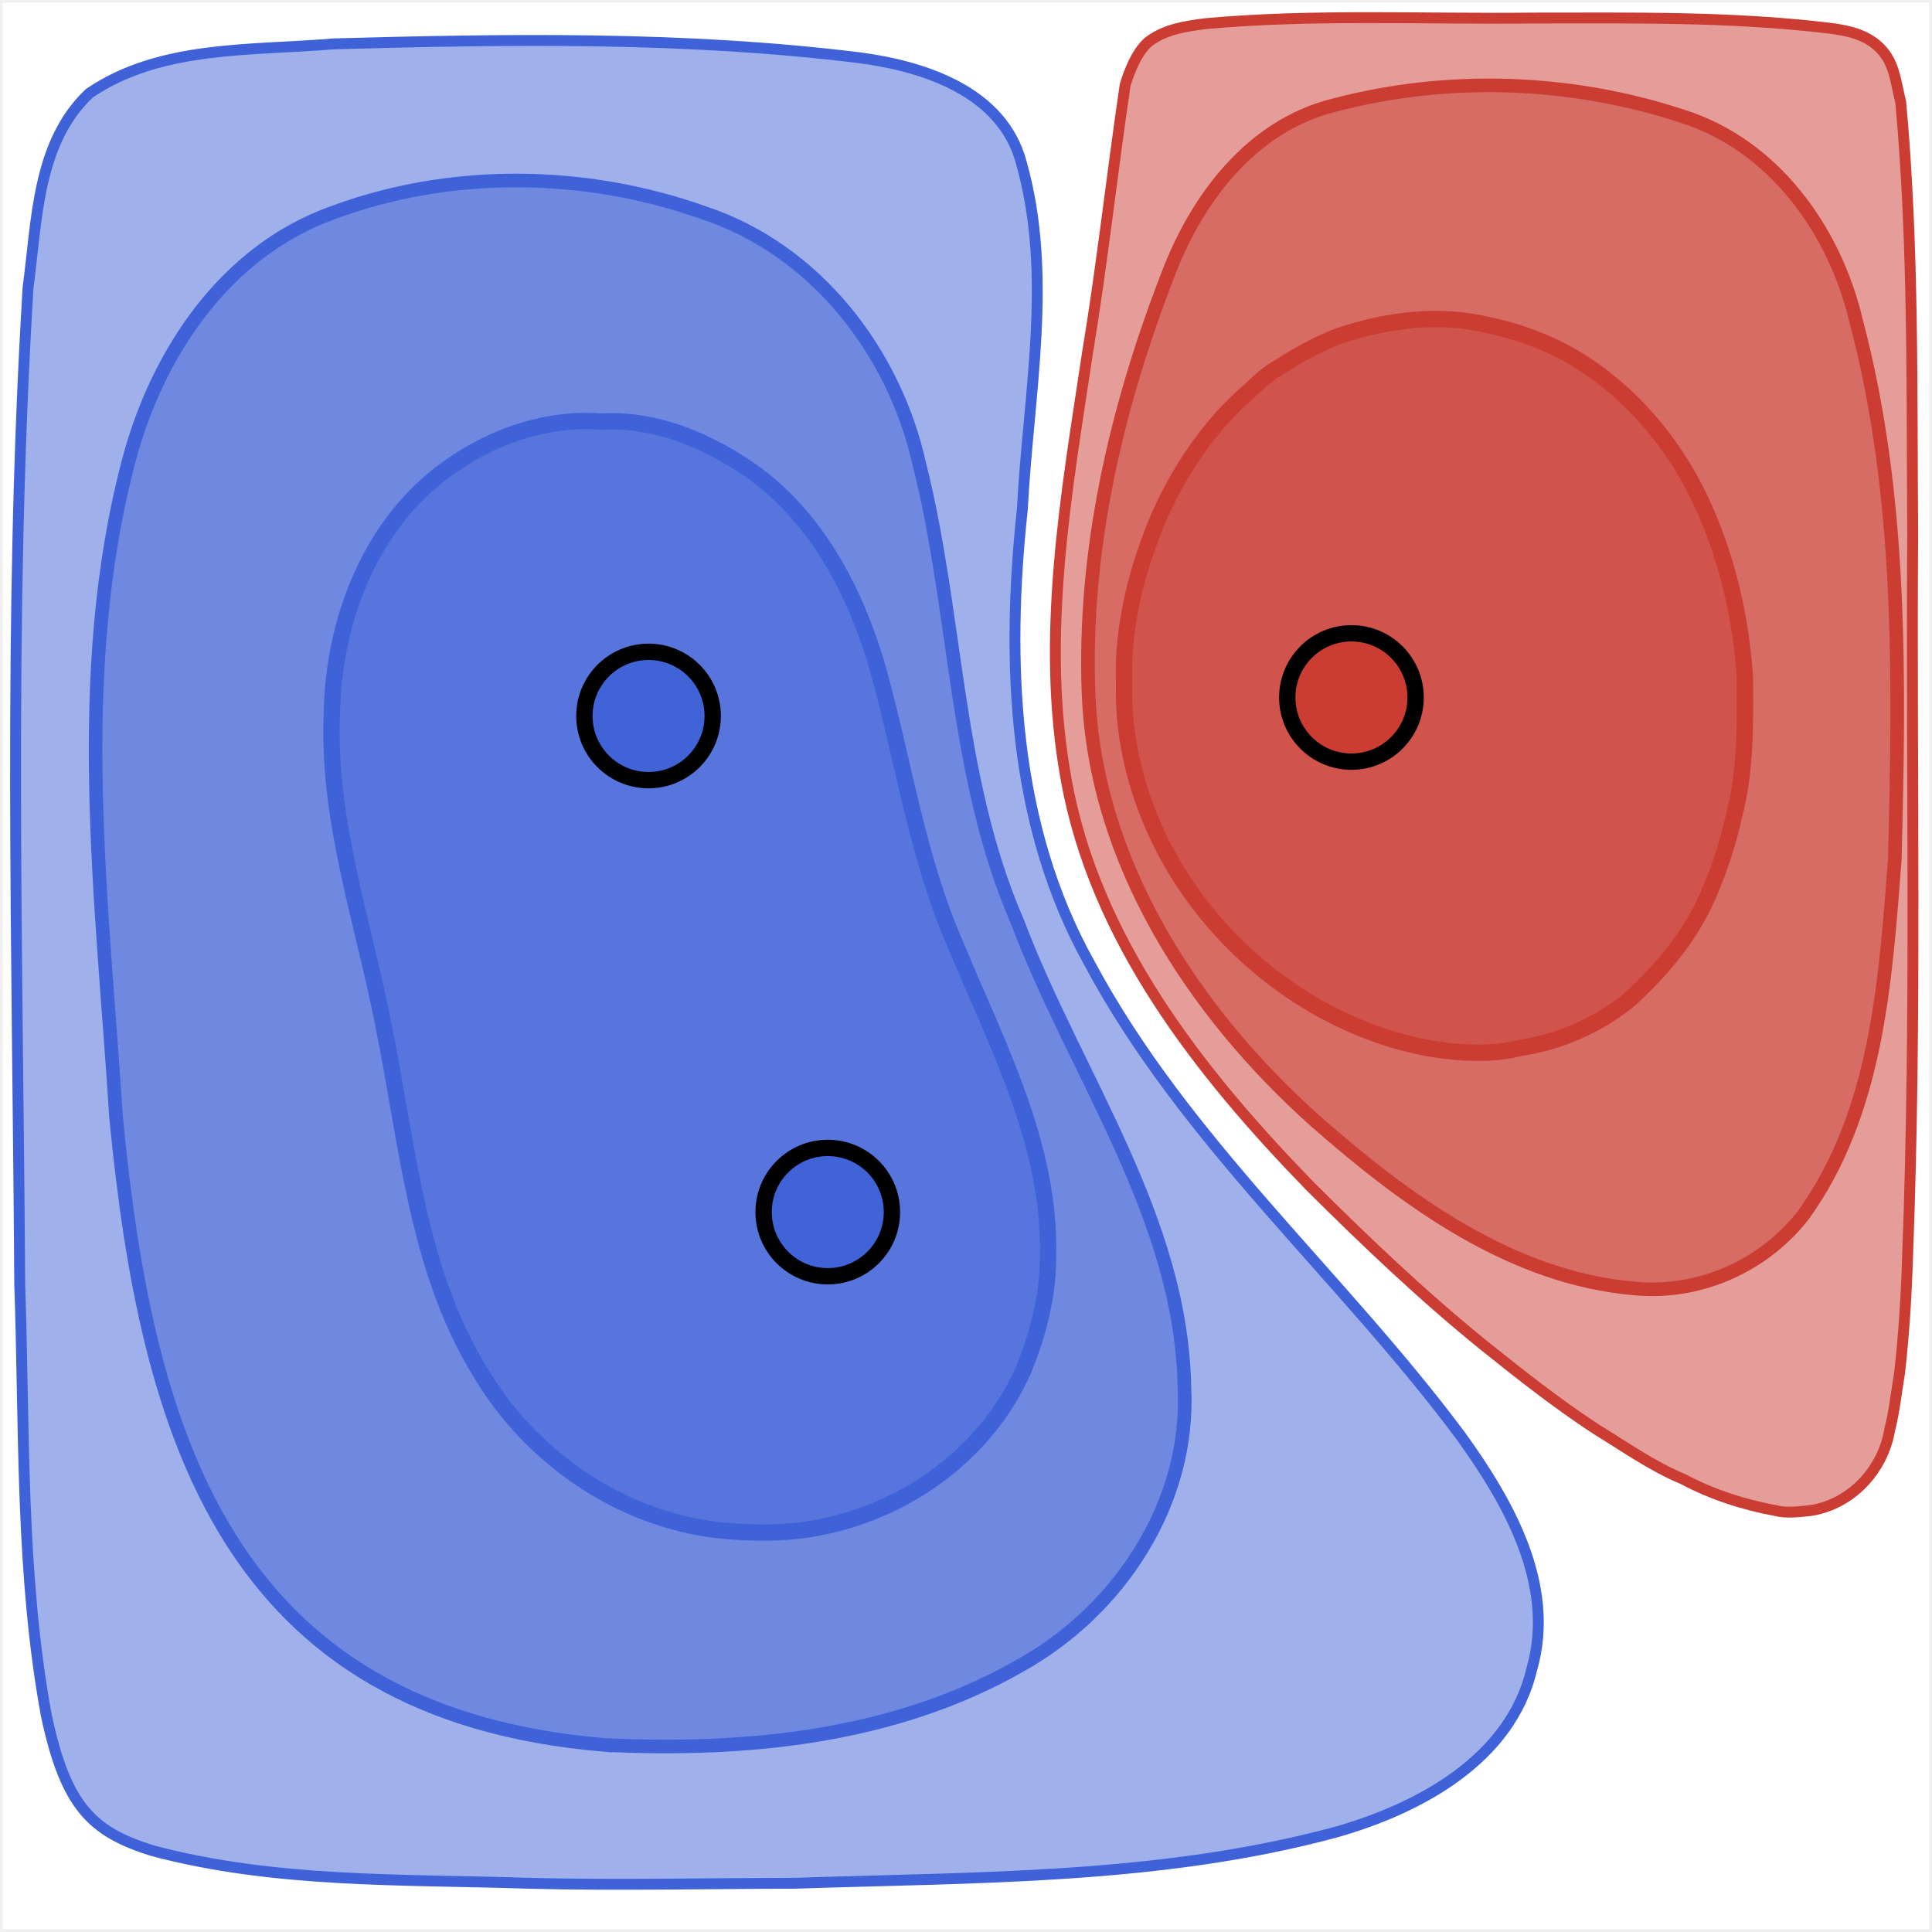
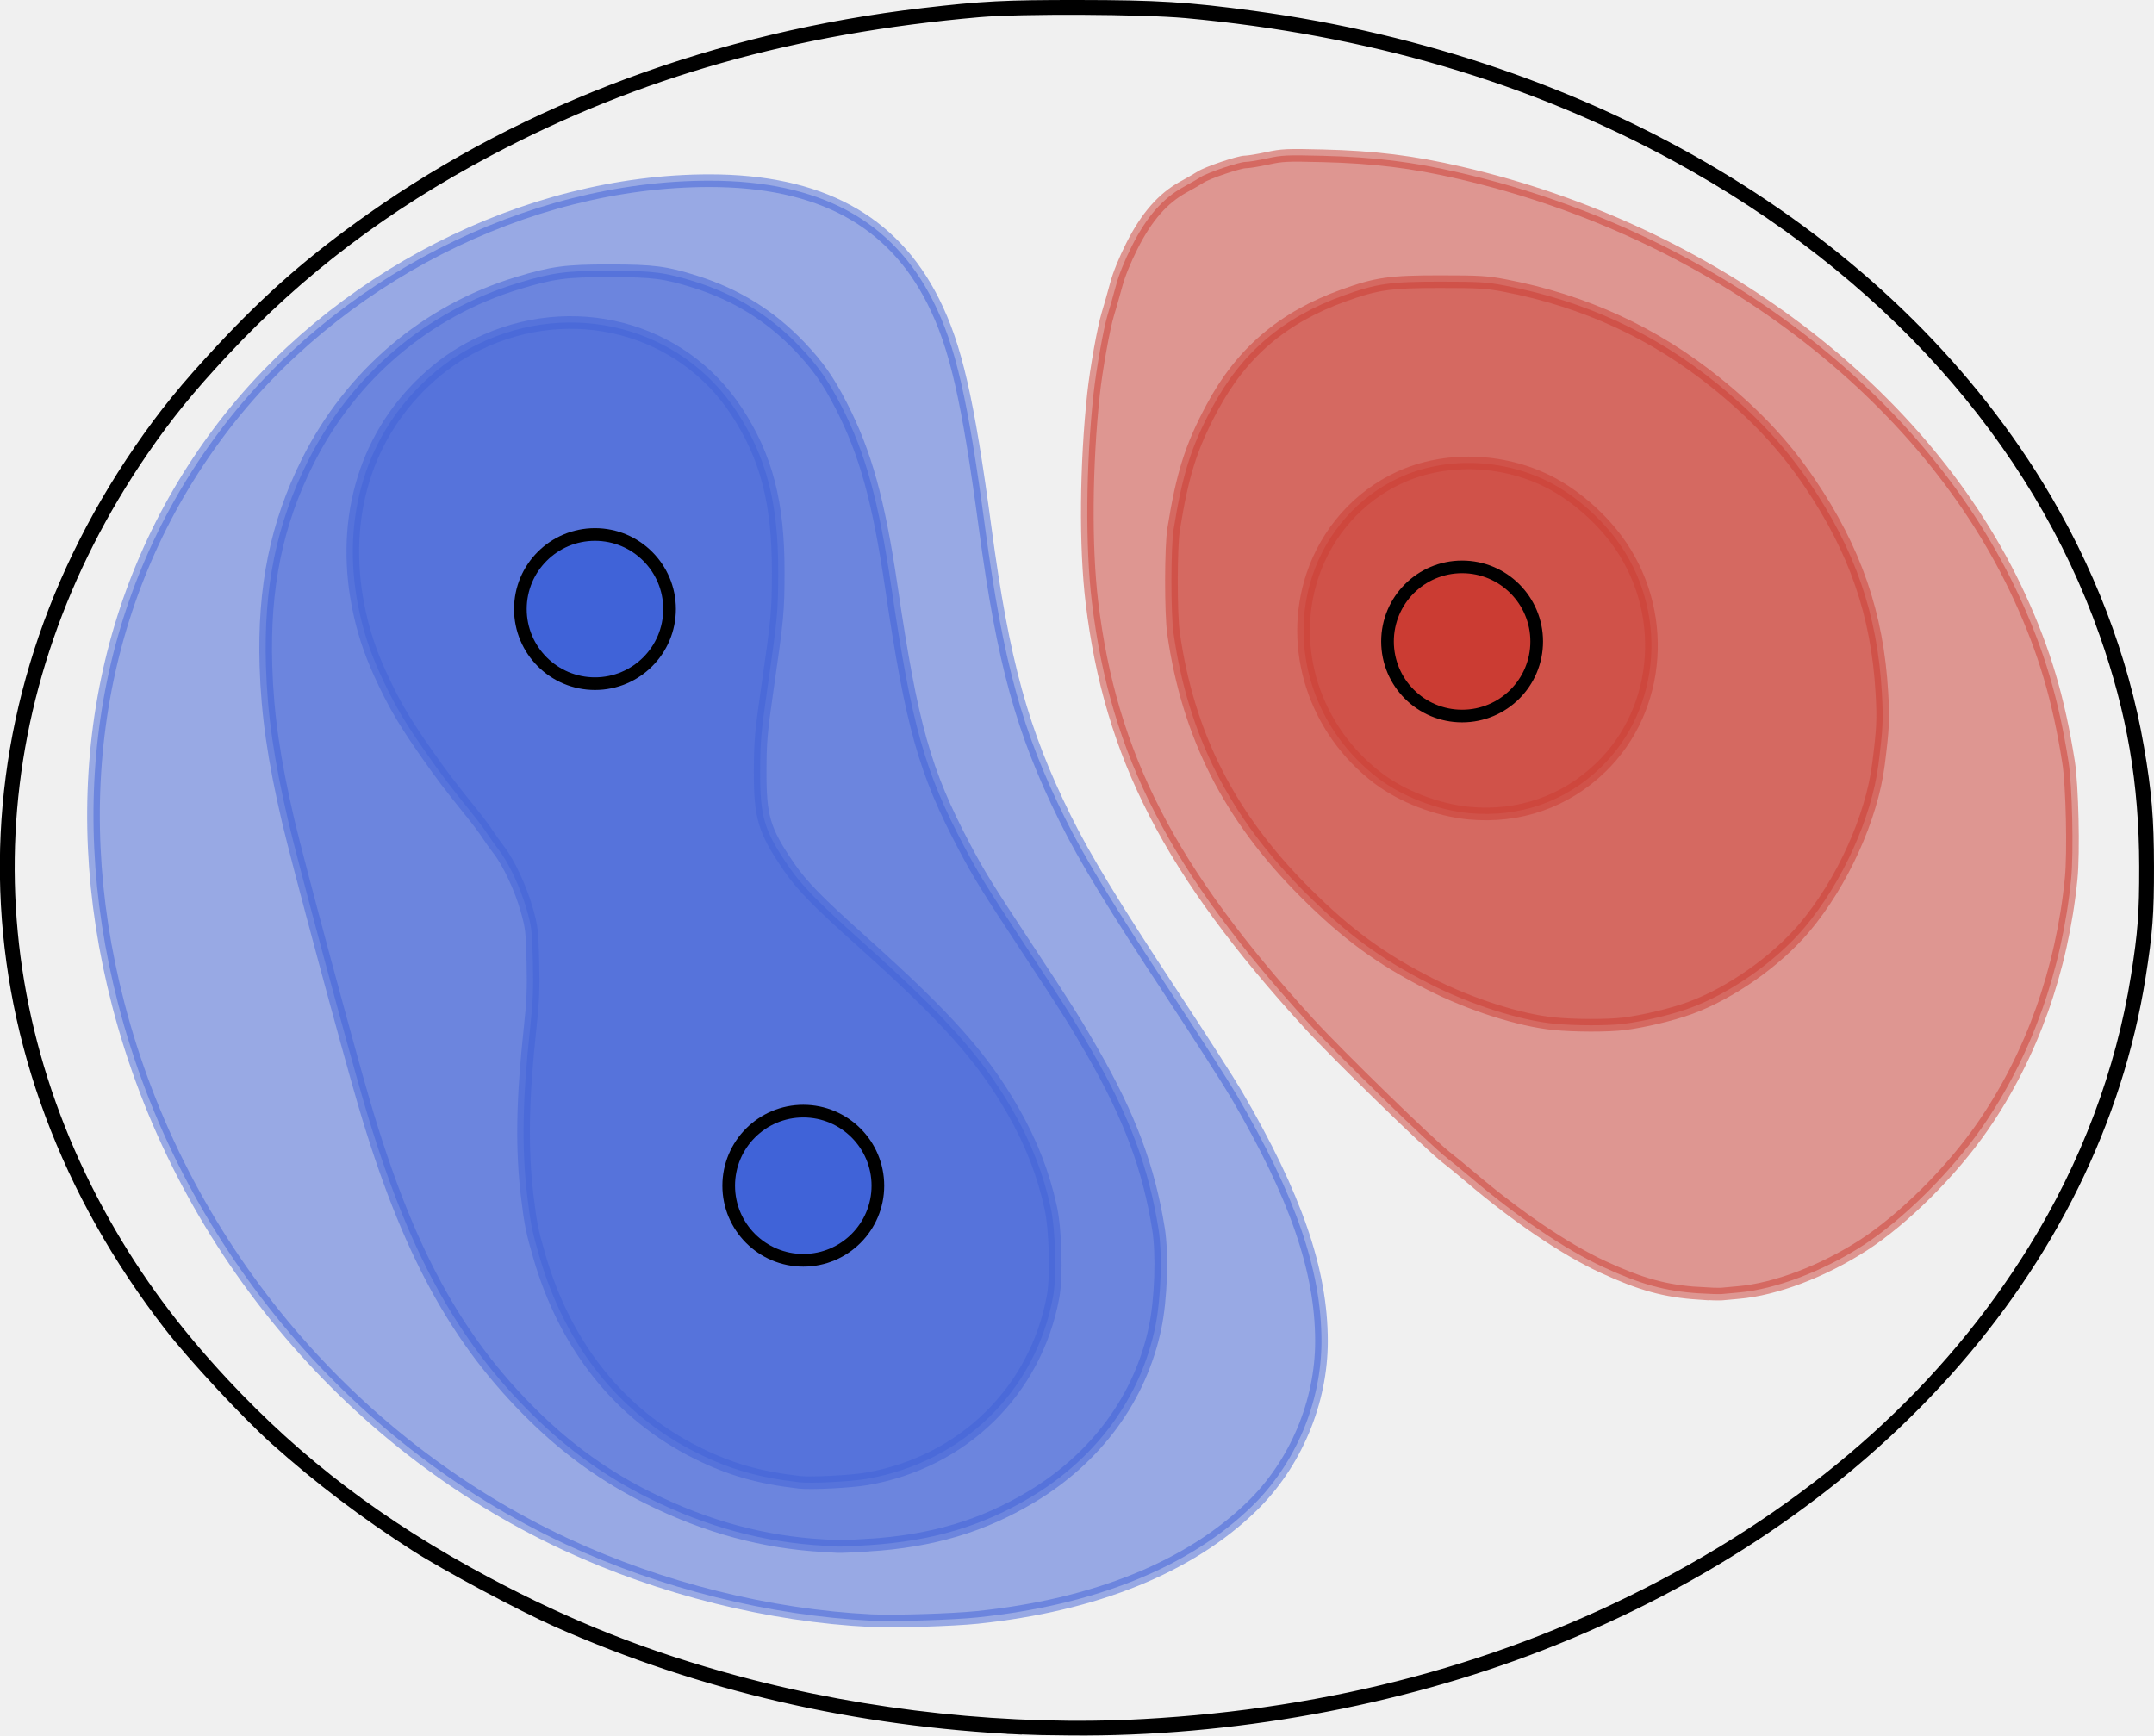
- <svg xmlns="http://www.w3.org/2000/svg" width="355.002mm" height="355.002mm" viewBox="0 0 355.002 355.002" version="1.1" id="svg1750">
-   <defs id="defs1747" />
-   <g id="layer1" transform="translate(-87.05897,-74.70939)">
-     <rect style="fill:#ffffff;fill-opacity:1;stroke:none;stroke-width:2;stroke-linejoin:round;stroke-miterlimit:4;stroke-dasharray:none;stroke-opacity:1" id="rect12933" width="354.002" height="354.002" x="87.559" y="75.209" />
-     <path style="mix-blend-mode:normal;fill:#4063d8;fill-opacity:0.5;stroke:#4062d8;stroke-width:2;stroke-miterlimit:4;stroke-dasharray:none;stroke-opacity:1" d="m 184.177,420.756 c -23.1,-0.763 -46.771,0.005 -69.225,-6.023 -10.985,-3.463 -15.818,-8.068 -19.375,-24.798 -4.813,-26.09 -3.977,-52.903 -4.896,-79.357 -0.369,-60.996 -2.177,-122.084 1.533,-183.011 1.66,-12.253 1.592,-26.592 11.256,-35.715 13.062,-8.905 29.81,-7.789 44.932,-9.085 32.153,-0.888 64.512,-1.391 96.494,2.543 11.978,1.562 26.348,6.218 29.822,19.271 5.884,20.736 1.284,42.574 0.195,63.714 -3.039,28.182 -1.805,58.114 12.331,83.408 17.54,32.81 46.321,57.382 68.263,86.902 8.737,12.111 17.416,27.283 13.05,42.686 -3.879,16.73 -20.792,25.755 -36.079,30.084 -32.324,8.722 -66.223,8.253 -99.476,9.384 -16.275,0.018 -32.552,0.413 -48.824,-0.003 z" id="path193" />
-     <path style="mix-blend-mode:normal;fill:#cb3c33;fill-opacity:0.5;stroke:#cb3c33;stroke-width:2;stroke-miterlimit:4;stroke-dasharray:none;stroke-opacity:1" d="m 413.225,352.26 c -5.892,-1.101 -11.613,-2.949 -16.933,-5.782 -5.637,-2.333 -10.798,-6.014 -16.027,-9.206 -7.193,-4.728 -13.95,-10.053 -20.694,-15.464 -11.159,-9.056 -21.596,-18.979 -31.89,-29.242 -20.32,-20.919 -39.479,-45.279 -44.731,-74.718 -4.729,-26.017 0.048,-52.462 3.928,-78.244 2.711,-16.365 4.501,-32.871 6.921,-49.241 0,0 1.647,-6.091 4.596,-8.191 2.95,-2.101 6.435,-2.624 10.074,-3.107 20.033,-1.826 40.312,-0.801 60.449,-1.04 17.972,-0.002 36.051,-0.299 53.899,1.818 3.589,0.429 7.146,1.099 9.779,3.796 2.633,2.698 2.811,6.296 3.721,9.845 2.415,26.333 1.997,52.884 2.198,79.322 -0.303,44.244 0.758,88.514 -0.942,132.737 -0.21,7.166 -0.672,14.373 -1.46,21.376 -0.588,3.494 -0.935,7.028 -1.816,10.478 -1.221,7.38 -7.023,13.719 -14.559,14.877 -2.115,0.208 -4.464,0.534 -6.511,-0.015 z" id="path205" />
-     <path style="mix-blend-mode:normal;fill:#4063d8;fill-opacity:0.5;stroke:#4062d8;stroke-width:2.5;stroke-miterlimit:4;stroke-dasharray:none;stroke-opacity:1" d="m 198.289,395.351 c -69.702,-5.748 -84.253,-57.258 -89.893,-115.184 -2.538,-40.167 -8.115,-81.411 2.355,-120.931 5.144,-19.422 17.524,-38.14 37.044,-45.283 21.815,-8.245 46.726,-7.92 68.618,-0.135 20.438,6.781 34.928,25.45 39.551,46.085 7.037,27.826 6.427,57.459 18.024,84.146 10.681,28.25 30.144,54.37 30.705,85.561 1.12,21.212 -11.975,41.061 -30.205,51.157 -22.957,13.152 -50.23,15.836 -76.199,14.583 z" id="path195" />
-     <path style="mix-blend-mode:normal;fill:#4063d8;fill-opacity:0.5;stroke:#4062d8;stroke-width:3;stroke-miterlimit:4;stroke-dasharray:none;stroke-opacity:1" d="m 219.055,355.883 c -18.127,-2.091 -34.539,-13.45 -43.764,-29.069 -11.633,-18.952 -13.319,-41.68 -17.626,-62.998 -3.712,-19.366 -10.578,-38.472 -9.617,-58.434 0.352,-16.333 6.737,-33.4 19.939,-43.622 8.332,-6.41 18.86,-10.38 29.46,-9.591 10.328,-0.609 20.387,3.787 28.6,9.754 11.535,8.619 18.318,21.917 22.264,35.479 4.788,17.065 7.237,34.863 14.449,51.193 7.533,18.174 17.312,36.456 16.873,56.675 0.095,7.158 -1.749,14.364 -4.423,20.959 -6.59,15.236 -21.323,25.982 -37.457,29.1 -6.129,1.266 -12.499,1.167 -18.699,0.554 z" id="path197" />
-     <path style="mix-blend-mode:normal;fill:#cb3c33;fill-opacity:0.5;stroke:#cb3c33;stroke-width:2.5;stroke-miterlimit:4;stroke-dasharray:none;stroke-opacity:1" d="m 387.778,311.497 c -22.862,-1.809 -42.353,-16.147 -59.039,-30.807 -22.446,-20.053 -40.395,-47.599 -41.657,-78.429 -1.042,-26.322 5.078,-52.593 14.559,-77.012 5.264,-13.963 15.311,-27.401 30.462,-31.181 20.926,-5.548 43.674,-4.765 64.22,2.041 16.726,5.329 27.898,20.993 31.793,37.573 8.544,32.199 7.942,65.936 7.107,98.973 -1.715,22.36 -3.254,46.544 -16.825,65.353 -7.232,9.264 -18.868,14.489 -30.618,13.489 z" id="path8322" />
-     <path style="mix-blend-mode:normal;fill:#cb3c33;fill-opacity:0.5;stroke:#cb3c33;stroke-width:3;stroke-miterlimit:4;stroke-dasharray:none;stroke-opacity:1" d="m 354.559,267.983 c -8.869,-0.779 -17.449,-3.75 -25.197,-8.069 -11.93,-6.762 -21.929,-16.924 -28.306,-29.069 -4.867,-9.352 -7.718,-19.841 -7.445,-30.424 -0.398,-10.75 2.393,-21.456 6.632,-31.274 3.611,-7.963 8.577,-15.438 15.015,-21.379 2.278,-1.929 4.157,-4.156 6.842,-5.589 3.478,-2.25 7.191,-4.305 11.062,-5.764 8.847,-2.957 18.497,-4.186 27.647,-1.903 6.969,1.471 13.634,4.284 19.4,8.49 9.489,6.837 16.66,16.582 20.985,27.407 3.764,9.133 5.831,18.983 6.489,28.825 0.047,8.549 0.191,17.198 -2.034,25.528 -1.118,5.066 -2.764,9.979 -4.833,14.717 -3.246,7.379 -8.528,13.598 -14.443,18.989 -5.725,4.619 -12.672,7.729 -19.965,8.78 -3.834,1.024 -7.915,1.031 -11.849,0.734 z" id="path203" />
-     <ellipse style="fill:#cb3c33;fill-opacity:1;stroke:#000000;stroke-width:3;stroke-miterlimit:4;stroke-dasharray:none;stroke-opacity:1" id="path12037" cx="335.383" cy="202.87" rx="11.791" ry="11.791" />
-     <ellipse style="fill:#4063d8;fill-opacity:1;stroke:#000000;stroke-width:3;stroke-miterlimit:4;stroke-dasharray:none;stroke-opacity:1" id="path12037-3-6" cx="239.16" cy="297.429" rx="11.791" ry="11.791" />
-     <ellipse style="fill:#4063d8;fill-opacity:1;stroke:#000000;stroke-width:3;stroke-miterlimit:4;stroke-dasharray:none;stroke-opacity:1" id="path12037-3" cx="206.229" cy="206.271" rx="11.791" ry="11.791" />
+ <svg xmlns="http://www.w3.org/2000/svg" width="340.494mm" height="274.355mm" viewBox="0 0 340.494 274.355" version="1.1" id="svg834">
+   <defs id="defs831" />
+   <g id="layer1" transform="translate(77.84563,10.10417)">
+     <g id="g1163" transform="translate(0.2891371,0.5151368)">
+       <path style="fill:#cb3c33;fill-opacity:0.502;stroke:#cb3c33;stroke-width:2;stroke-miterlimit:4;stroke-dasharray:none;stroke-opacity:0.502" d="m 190.372,193.835 c -5.301,-0.353 -9.106,-1.401 -15.081,-4.155 -5.949,-2.742 -13.654,-7.956 -21.034,-14.233 -1.382,-1.176 -3.049,-2.544 -3.704,-3.041 -2.53,-1.919 -17.228,-16.246 -21.794,-21.244 C 106.789,127.114 97.401,108.882 94.467,84.567 93.411,75.818 93.515,62.873 94.73,51.627 c 0.418,-3.871 1.594,-10.434 2.251,-12.568 0.336,-1.091 0.928,-3.165 1.314,-4.608 0.45,-1.68 1.354,-3.917 2.513,-6.218 2.299,-4.565 4.887,-7.521 8.136,-9.295 1.128,-0.616 2.349,-1.321 2.713,-1.566 0.996,-0.673 6.096,-2.396 7.082,-2.393 0.475,0.001 2.023,-0.251 3.44,-0.56 2.362,-0.516 3.09,-0.55 8.793,-0.408 8.149,0.203 14.191,0.951 21.696,2.686 39.848,9.212 73.657,34.851 88.449,67.076 3.938,8.579 6.145,16.018 7.734,26.061 0.586,3.705 0.823,14.305 0.413,18.44 -1.436,14.468 -6.242,27.955 -13.934,39.107 -4.954,7.182 -12.568,14.761 -18.97,18.884 -6.378,4.108 -13.828,6.93 -19.639,7.44 -1.019,0.089 -2.209,0.198 -2.646,0.242 -0.437,0.044 -2.103,-0.007 -3.704,-0.114 z" id="path1177" />
+       <path style="fill:#4063d8;fill-opacity:0.502;stroke:#4063d8;stroke-width:2;stroke-miterlimit:4;stroke-dasharray:none;stroke-opacity:0.502" d="M 59.588,245.585 C 43.492,244.799 26.281,240.497 11.301,233.514 -23.432,217.325 -49.783,185.51 -59.459,148.078 -68.045,114.867 -62.336,82.714 -43.377,57.497 -25.265,33.407 5.031,17.931 34.056,17.944 c 17.327,0.008 28.882,6.239 35.322,19.048 3.568,7.095 5.487,15.47 8.217,35.851 2.852,21.289 5.827,32.104 12.622,45.874 3.11,6.302 7.678,13.813 17.013,27.973 4.357,6.609 8.912,13.712 10.122,15.784 9.34,15.99 13.397,27.765 13.407,38.908 0.009,9.674 -4.107,19.44 -11.019,26.147 -9.894,9.6 -24.747,15.605 -43.389,17.541 -3.863,0.401 -13.211,0.688 -16.763,0.515 z" id="path1175" />
+       <path style="opacity:1;fill:#cb3c33;fill-opacity:0.502;stroke:#cb3c33;stroke-width:2;stroke-miterlimit:4;stroke-dasharray:none;stroke-opacity:0.502" d="m 167.486,151.211 c -5.446,-0.546 -13.225,-3.039 -19.579,-6.274 -7.82,-3.981 -13.096,-7.849 -19.721,-14.458 -11.956,-11.927 -18.526,-24.873 -20.818,-41.017 -0.443,-3.117 -0.431,-13.606 0.017,-16.404 1.396,-8.706 2.749,-12.99 6.055,-19.182 4.675,-8.756 11.212,-14.337 20.841,-17.795 5.226,-1.876 7.317,-2.175 15.214,-2.174 6.205,7.93e-4 7.376,0.07 10.186,0.607 12.658,2.416 23.753,7.531 33.567,15.474 6.156,4.982 10.694,9.837 14.641,15.662 7.242,10.688 10.743,20.841 11.455,33.221 0.246,4.277 0.178,5.692 -0.544,11.361 -1.075,8.438 -5.744,18.736 -11.697,25.797 -4.469,5.3 -11.756,10.413 -18.131,12.721 -2.907,1.052 -7.237,2.083 -10.431,2.484 -2.514,0.315 -7.795,0.304 -11.056,-0.023 z" id="path1173" />
+       <path d="m 154.109,117.932 c -4.968,-0.462 -10.569,-2.61 -14.405,-5.525 -10.03,-7.622 -14.202,-20.509 -10.373,-32.036 2.283,-6.874 7.277,-12.505 13.734,-15.489 7.152,-3.305 16.181,-3.065 23.543,0.624 3.926,1.967 7.972,5.41 10.769,9.164 8.253,11.077 7.18,26.727 -2.47,36.042 -5.609,5.414 -12.921,7.953 -20.798,7.22 z" style="fill:#cb3c33;fill-opacity:0.502;stroke:#cb3c33;stroke-width:2;stroke-miterlimit:4;stroke-dasharray:none;stroke-opacity:0.502" id="path5195" />
+       <path style="fill:#000000;stroke:#000000;stroke-width:2.072;stroke-miterlimit:4;stroke-dasharray:none;stroke-opacity:1" d="m 83.416,262.56 c -26.273,-1.245 -50.56,-6.857 -73.422,-16.967 -5.568,-2.462 -17.533,-8.859 -22.357,-11.953 -8.019,-5.143 -15.15,-10.55 -22.093,-16.752 -4.479,-4.001 -12.994,-13.15 -16.755,-18.001 -32.768,-42.277 -34.571,-94.881 -4.74,-138.32 3.862,-5.624 7.307,-9.858 12.874,-15.823 7.791,-8.349 14.46,-14.164 23.835,-20.783 C 5.234,6.68 35.466,-4.528 67.805,-8.313 c 9.383,-1.098 12.951,-1.282 24.606,-1.27 12.315,0.012 17.287,0.321 27.517,1.708 53.883,7.307 99.783,34.728 123.951,74.052 7.957,12.947 13.44,27.252 15.871,41.412 1.216,7.08 1.558,11.173 1.572,18.777 0.014,7.434 -0.218,10.496 -1.316,17.405 -7.268,45.732 -42.755,85.32 -94.57,105.498 -22.734,8.853 -49.192,13.639 -74.216,13.425 -3.347,-0.029 -6.859,-0.089 -7.805,-0.133 z m 19.05,-0.38 c 30.186,-1.648 57.344,-8.91 82.153,-21.966 25.508,-13.424 45.275,-31.287 58.82,-53.154 8.348,-13.478 13.915,-28.257 16.304,-43.29 1.098,-6.91 1.33,-9.971 1.316,-17.405 -0.025,-13.285 -1.939,-24.451 -6.33,-36.915 C 243.841,58.542 219.994,31.968 187,13.977 163.908,1.385 138.272,-6.13 109.345,-8.789 102.513,-9.417 83.145,-9.507 76.669,-8.941 47.194,-6.364 22.536,0.61 -0.854,12.985 -17.396,21.736 -30.876,31.953 -42.945,44.886 c -5.444,5.834 -8.9,10.087 -12.742,15.681 -25.928,37.755 -28.151,82.948 -6.012,122.206 5.088,9.023 11.049,17.076 18.763,25.351 11.912,12.778 24.88,22.609 41.552,31.502 13.225,7.054 25.351,11.848 39.82,15.742 20.52,5.523 43.278,7.944 64.029,6.811 z" id="path1165" />
+       <path d="m 59.211,233.645 c 9.993,-0.646 17.907,-2.993 25.61,-7.596 10.373,-6.198 17.347,-15.727 19.652,-26.848 0.927,-4.473 1.165,-11.55 0.524,-15.554 -1.542,-9.626 -4.525,-17.642 -10.356,-27.829 -2.768,-4.835 -4.144,-7.02 -10.39,-16.489 -6.351,-9.628 -7.622,-11.683 -9.929,-16.053 -6.299,-11.931 -8.332,-19.161 -11.556,-41.097 -2.012,-13.689 -4.087,-21.197 -7.923,-28.662 -2.066,-4.021 -3.688,-6.331 -6.569,-9.355 -4.603,-4.831 -9.998,-8.183 -16.451,-10.219 -4.784,-1.509 -6.658,-1.751 -13.626,-1.756 -6.911,-0.005 -9.005,0.278 -14.523,1.959 -14.423,4.396 -26.318,14.504 -33.169,28.189 -4.943,9.873 -6.983,19.872 -6.601,32.353 0.235,7.671 1.265,14.822 3.533,24.533 1.449,6.204 9.484,36.075 12.028,44.715 6.783,23.04 14.473,37.207 26.733,49.252 5.559,5.461 11.461,9.682 18.239,13.043 9.177,4.551 18.182,6.987 27.759,7.509 0.8,0.044 1.755,0.101 2.121,0.128 0.366,0.027 2.569,-0.074 4.895,-0.224 z" style="fill:#4063d8;fill-opacity:0.502;stroke:#4063d8;stroke-width:2;stroke-miterlimit:4;stroke-dasharray:none;stroke-opacity:0.502" id="path4527" />
+       <path d="m 58.81,223.18 c 15.237,-2.617 26.766,-13.871 29.521,-28.816 0.583,-3.163 0.392,-10.527 -0.364,-14.023 -1.158,-5.353 -3.072,-10.283 -5.936,-15.292 -4.843,-8.468 -10.497,-14.813 -23.886,-26.805 -7.029,-6.296 -9.582,-8.907 -11.608,-11.878 -3.921,-5.747 -4.535,-7.819 -4.507,-15.214 0.017,-4.58 0.142,-6.006 1.107,-12.7 1.643,-11.388 1.735,-12.373 1.745,-18.653 0.018,-10.952 -1.867,-18.215 -6.592,-25.4 -8.766,-13.331 -26.061,-17.824 -40.862,-10.616 -3.2,1.558 -5.834,3.399 -8.536,5.966 -9.652,9.17 -13.335,22.56 -10.122,36.797 0.833,3.693 1.96,6.85 3.856,10.804 1.925,4.016 3.418,6.505 6.776,11.296 2.44,3.482 3.547,4.936 7.241,9.517 0.821,1.019 1.839,2.388 2.261,3.043 0.422,0.655 1.227,1.782 1.788,2.504 1.572,2.022 3.459,6.041 4.415,9.402 0.815,2.865 0.873,3.353 0.992,8.334 0.1,4.213 0.015,6.316 -0.421,10.319 -1.239,11.391 -1.371,19.225 -0.452,26.855 0.504,4.183 0.765,5.471 1.905,9.393 4.142,14.252 12.758,25.001 24.886,31.044 5.238,2.61 9.749,3.905 16.211,4.654 1.812,0.21 8.109,-0.106 10.583,-0.531 z" style="opacity:1;fill:#4063d8;fill-opacity:0.502;stroke:#4063d8;stroke-width:2;stroke-miterlimit:4;stroke-dasharray:none;stroke-opacity:0.502" id="path7418" />
+       <ellipse style="fill:#cb3c33;fill-opacity:1;stroke:#000000;stroke-width:2;stroke-miterlimit:4;stroke-dasharray:none;stroke-opacity:1" id="path12037" cx="152.988" cy="90.786" rx="11.791" ry="11.791" />
+       <ellipse style="fill:#4063d8;fill-opacity:1;stroke:#000000;stroke-width:2;stroke-miterlimit:4;stroke-dasharray:none;stroke-opacity:1" id="path12037-3-6" cx="48.847" cy="176.825" rx="11.791" ry="11.791" />
+       <ellipse style="fill:#4063d8;fill-opacity:1;stroke:#000000;stroke-width:2;stroke-miterlimit:4;stroke-dasharray:none;stroke-opacity:1" id="path12037-3" cx="15.915" cy="85.666" rx="11.791" ry="11.791" />
+     </g>
  </g>
</svg>
